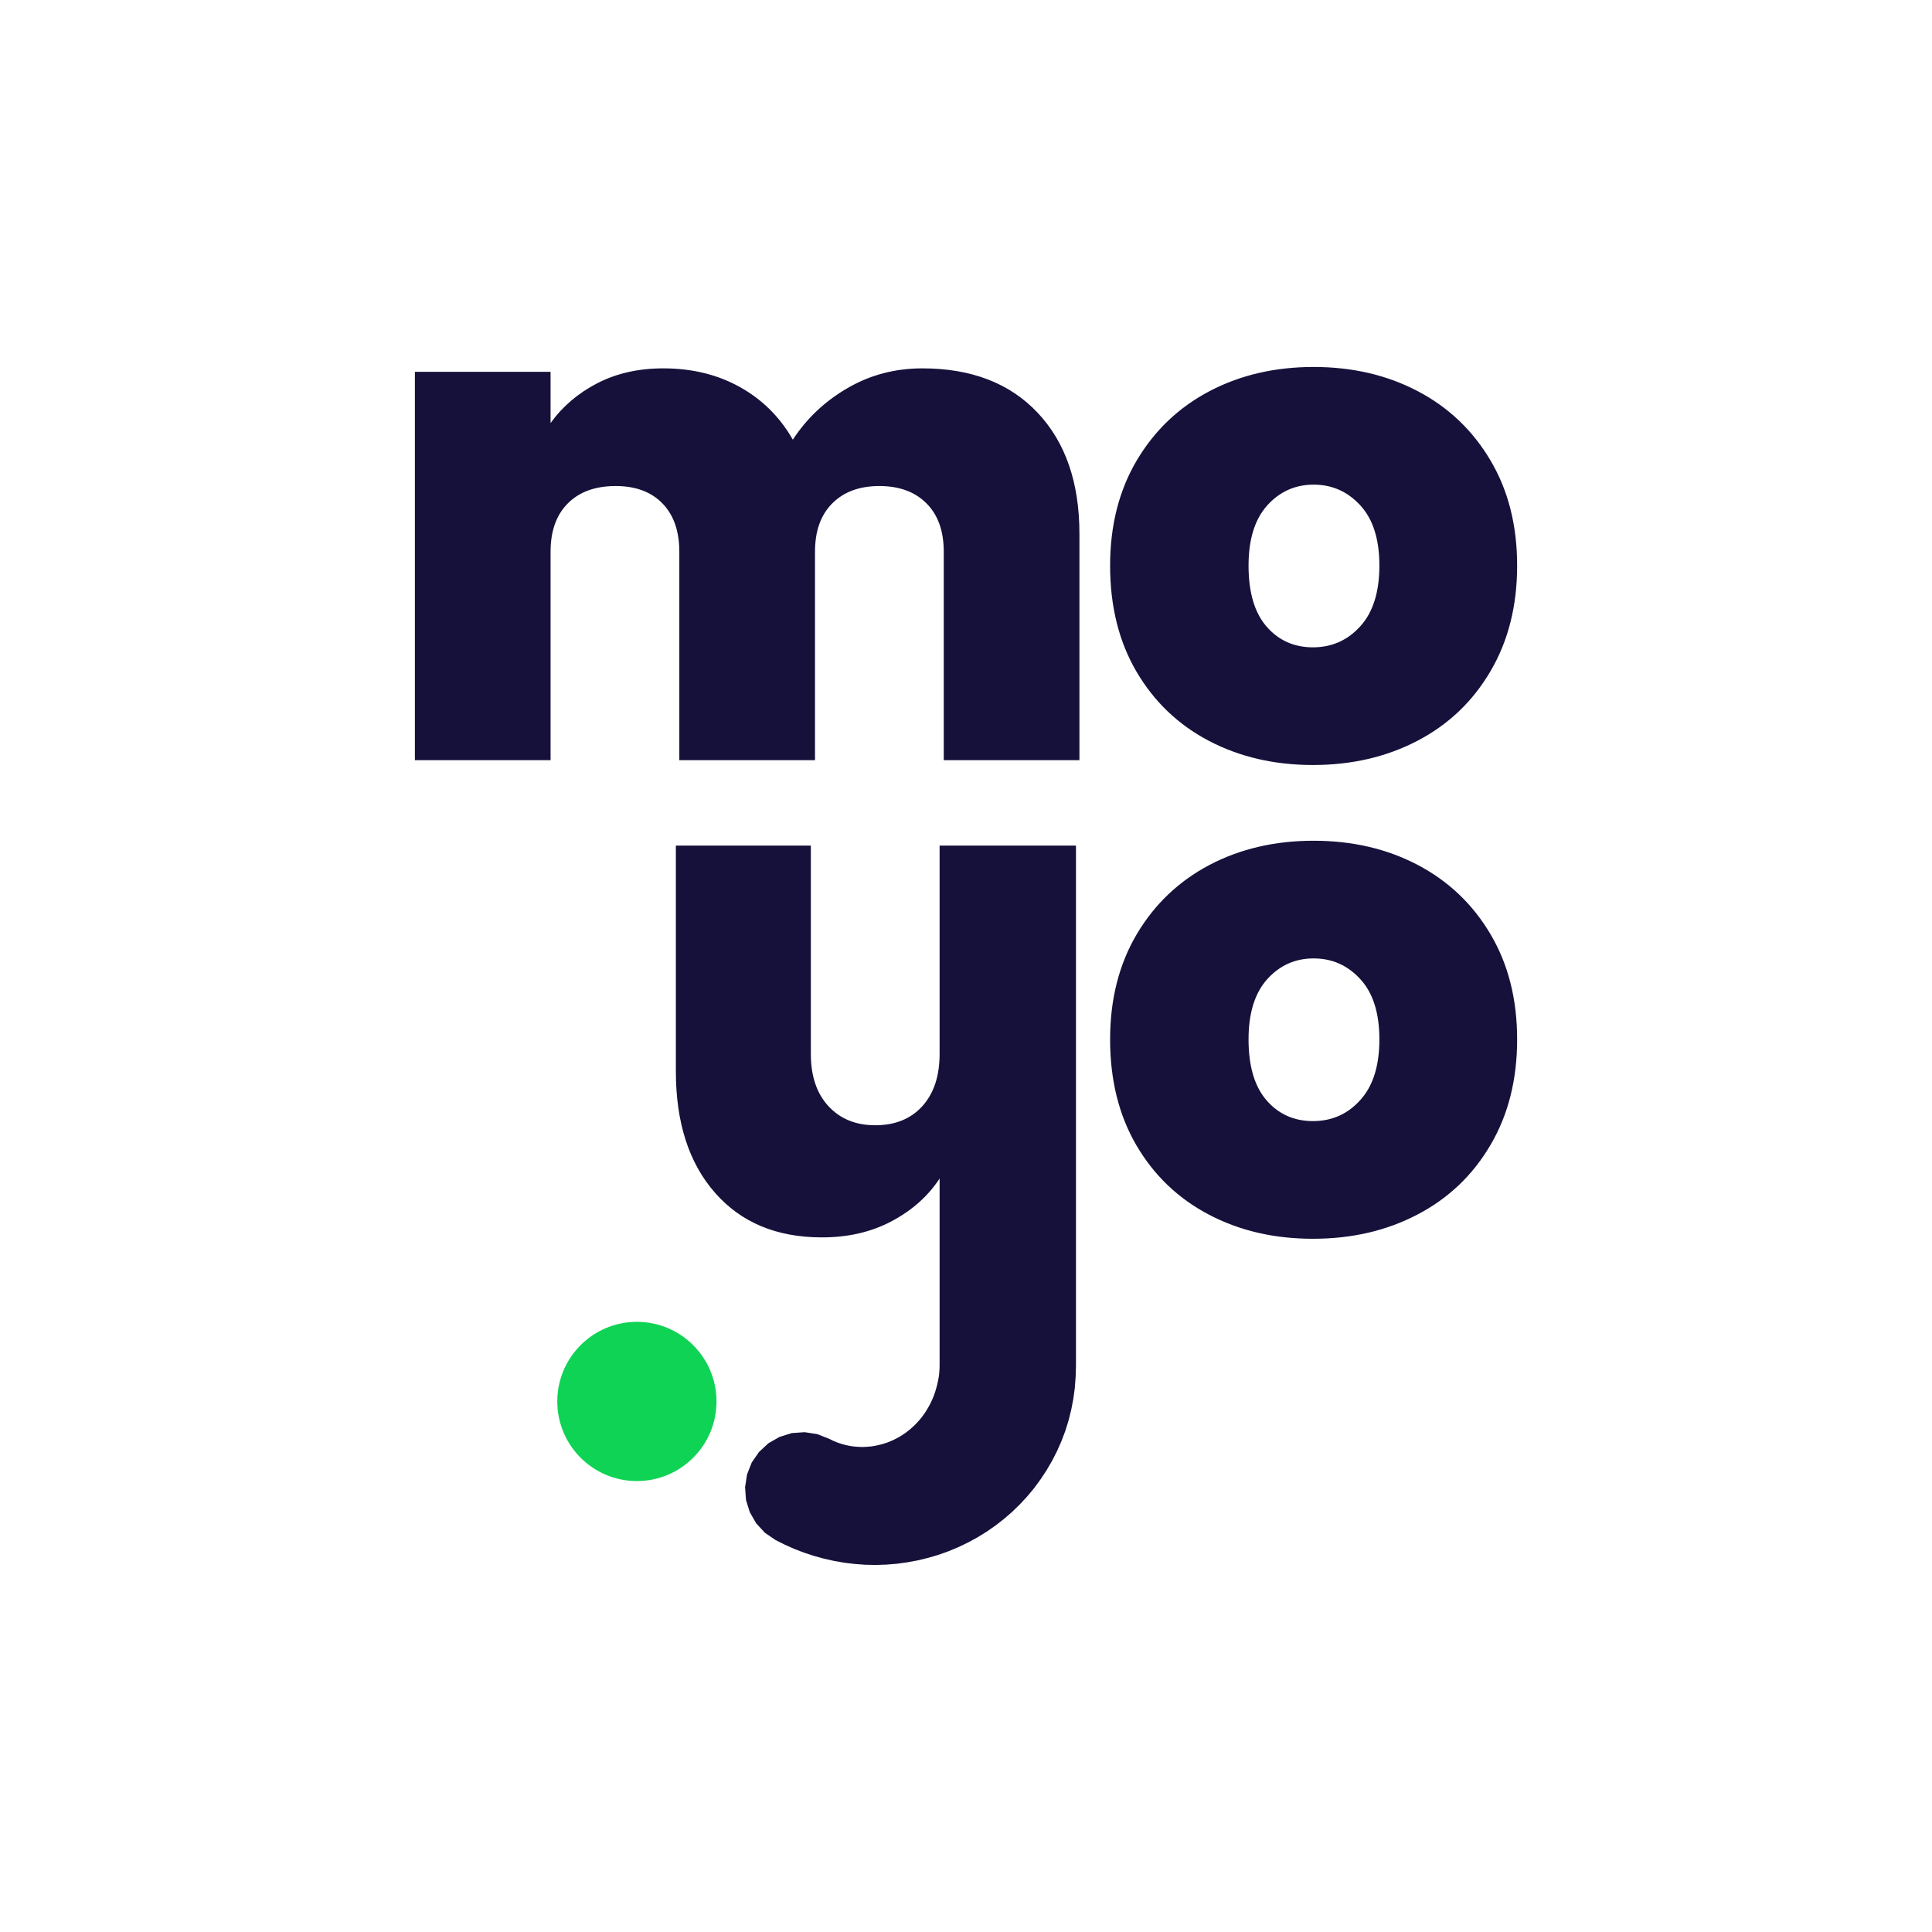
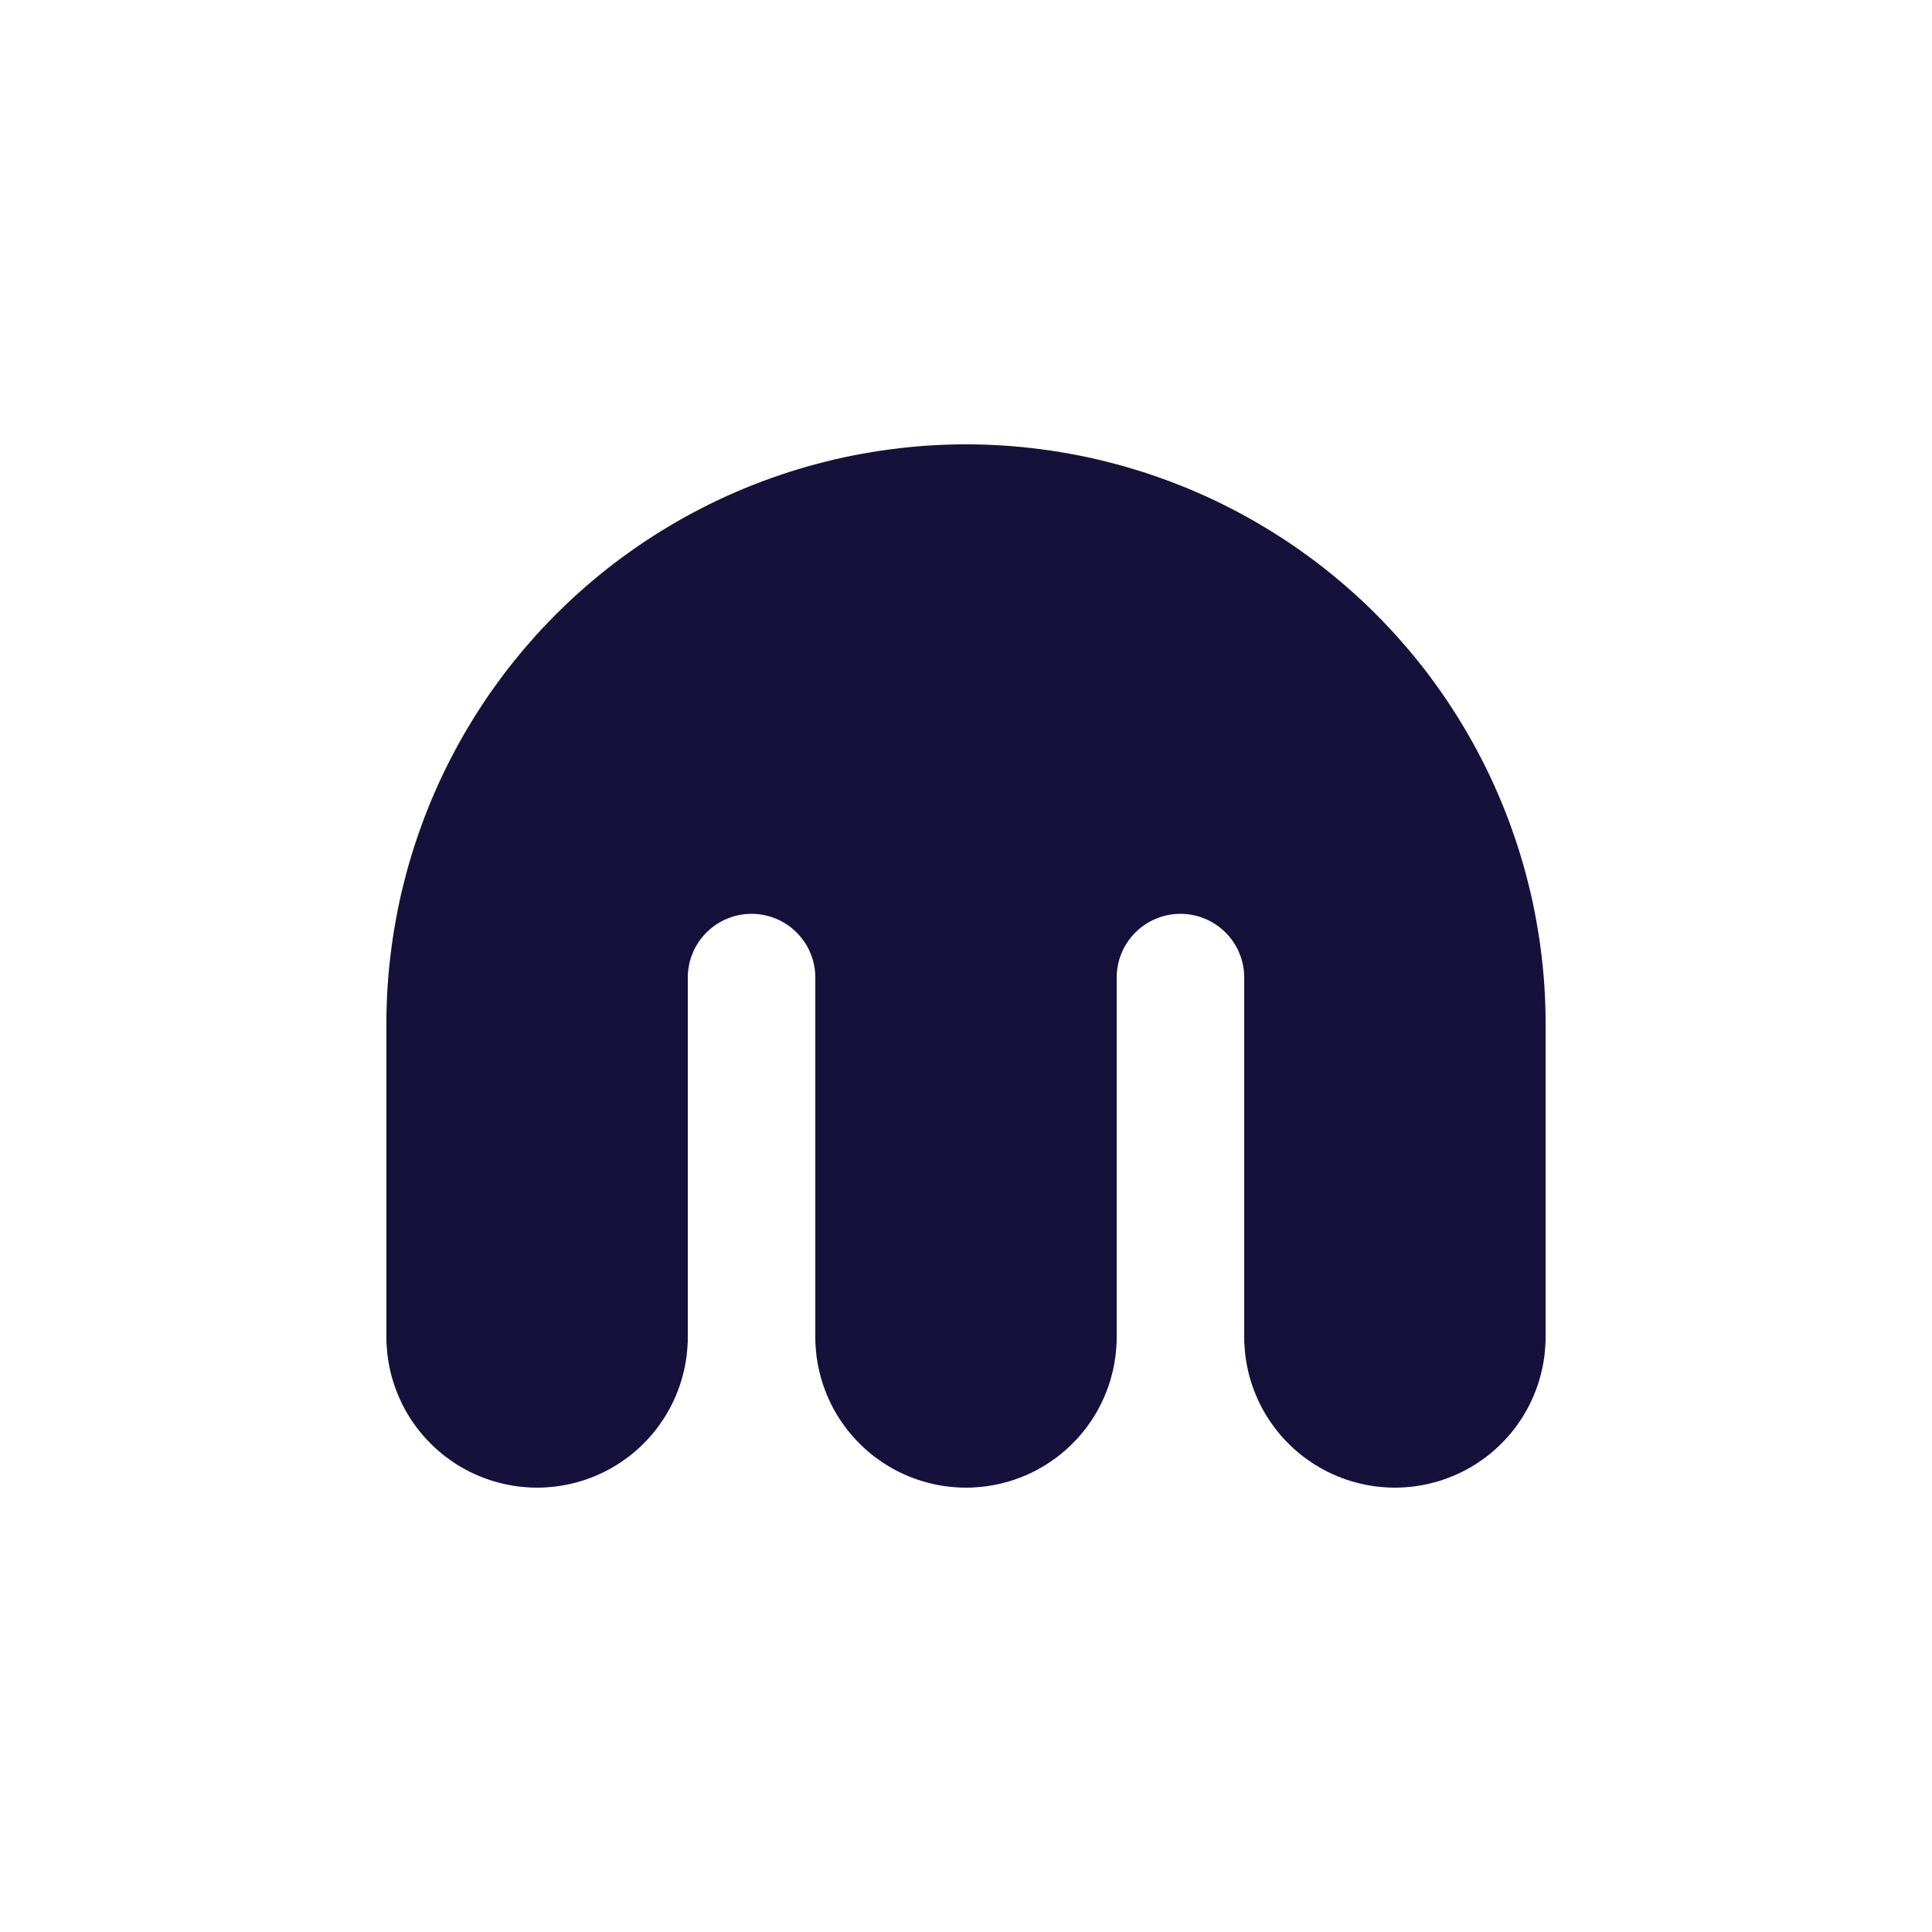
- <svg xmlns="http://www.w3.org/2000/svg" viewBox="0 0 1024 1024" role="img" aria-label="Moyo ikonu">
-   <rect width="1024" height="1024" fill="#FFFFFF" />
-   <g transform="translate(219.9 402.9) scale(0.3669)">
-     <path fill="#16113A" d="M960 -327L960 0L764 0L764 -301C764 -331 755.7 -354.3 739 -371C722.3 -387.7 699.7 -396 671 -396C642.3 -396 619.7 -387.7 603 -371C586.3 -354.3 578 -331 578 -301L578 0L382 0L382 -301C382 -331 373.8 -354.3 357.5 -371C341.2 -387.7 318.7 -396 290 -396C260.7 -396 237.7 -387.7 221 -371C204.3 -354.3 196 -331 196 -301L196 0L0 0L0 -561L196 -561L196 -487C213.3 -511 235.8 -530.2 263.5 -544.5C291.2 -558.8 323 -566 359 -566C400.3 -566 437.2 -557 469.5 -539C501.8 -521 527.3 -495.7 546 -463C566 -493.7 592.3 -518.5 625 -537.5C657.7 -556.5 693.7 -566 733 -566C803.7 -566 859.2 -544.7 899.5 -502C939.8 -459.3 960 -401 960 -327ZM1004.3 -281C1004.3 -339 1017.2 -389.7 1042.8 -433C1068.5 -476.3 1103.5 -509.7 1147.8 -533C1192.2 -556.3 1242.3 -568 1298.3 -568C1354.3 -568 1404.5 -556.3 1448.8 -533C1493.2 -509.7 1528.2 -476.3 1553.8 -433C1579.5 -389.7 1592.3 -339 1592.3 -281C1592.3 -223 1579.5 -172.2 1553.8 -128.5C1528.2 -84.8 1493 -51.3 1448.3 -28C1403.7 -4.7 1353.3 7 1297.3 7C1241.3 7 1191.2 -4.7 1146.8 -28C1102.5 -51.3 1067.7 -84.7 1042.3 -128C1017 -171.3 1004.3 -222.3 1004.3 -281ZM1393.3 -281C1393.3 -319 1384.2 -348 1365.8 -368C1347.5 -388 1325 -398 1298.3 -398C1271.7 -398 1249.3 -388 1231.3 -368C1213.3 -348 1204.3 -319 1204.3 -281C1204.3 -242.3 1213 -213 1230.3 -193C1247.7 -173 1270 -163 1297.3 -163C1324.7 -163 1347.5 -173.2 1365.8 -193.5C1384.2 -213.8 1393.3 -243 1393.3 -281ZM955 123.4L955 684.4L758 684.4L758 604.4C741.3 629.8 718.3 650.3 689 665.9C659.6 681.6 626 689.4 588 689.4C522.6 689.4 471.1 667.9 433.5 624.9C395.8 581.9 377 523.4 377 449.4L377 123.4L572 123.4L572 424.4C572 456.4 580.5 481.6 597.5 499.9C614.5 518.3 637 527.4 665 527.4C693.6 527.4 716.3 518.3 733 499.9C749.6 481.6 758 456.4 758 424.4L758 123.4ZM955 432L955 440L955 448.1L955 456.1L955 464.2L955 472.3L955 480.3L955 488.4L955 496.4L955 504.5L955 512.5L955 520.6L955 528.7L955 536.7L955 544.8L955 552.8L955 560.9L955 569L955 577L955 585.1L955 593.1L955 601.2L955 609.2L955 617.3L955 625.4L955 633.4L955 641.5L955 649.5L955 657.6L955 665.7L955 673.7L955 681.8L955 689.8L955 697.9L955 705.9L955 714L955 722.1L955 730.1L955 738.2L955 746.2L955 754.3L955 762.3L955 770.4L955 778.5L955 786.5L955 794.6L955 802.6L955 810.7L955 818.8L955 826.8L955 834.9L955 842.9L955 851L955 859L955 867.1L955 875.2L954.5 891L953.3 906.8L951.2 922.6L948.2 938.1L944.4 953.5L939.7 968.7L934.1 983.5L927.7 998L920.5 1012.1L912.6 1025.7L903.9 1038.9L894.6 1051.6L884.5 1063.7L873.8 1075.2L862.6 1086.1L850.8 1096.3L838.4 1105.9L825.6 1114.8L812.4 1122.9L798.8 1130.3L784.8 1137L770.6 1142.9L756 1148.1L741.3 1152.4L726.4 1156L711.3 1158.8L696.2 1160.9L681 1162.1L665.8 1162.6L650.6 1162.3L635.5 1161.2L620.5 1159.4L605.6 1156.8L590.9 1153.5L576.4 1149.5L562.1 1144.8L548 1139.4L534.3 1133.3L520.8 1126.5L505.6 1116.1L493 1102.4L483.8 1086.4L478.3 1068.7L477 1050.2L479.8 1031.9L486.6 1014.6L497.1 999.4L510.7 986.8L526.8 977.6L544.5 972.1L563 970.8L581.3 973.6L598.5 980.4L604.2 983.2L610 985.6L615.9 987.6L622 989.3L628.1 990.6L634.3 991.5L640.5 992L646.7 992.2L652.9 991.9L659.1 991.4L665.1 990.4L671.1 989.1L677 987.5L682.8 985.6L688.4 983.3L693.8 980.8L699.1 978L704.1 974.9L709 971.6L713.7 968L718.1 964.2L722.3 960.3L726.3 956.1L730.1 951.8L733.6 947.3L736.9 942.7L739.9 937.9L742.7 933.1L745.3 928.1L747.6 923.1L749.7 917.9L751.5 912.8L753.1 907.5L754.5 902.2L755.7 896.9L756.7 891.5L757.4 886.1L757.8 880.6L758 875.2L758 867.1L758 859L758 851L758 842.9L758 834.9L758 826.8L758 818.8L758 810.7L758 802.6L758 794.6L758 786.5L758 778.5L758 770.4L758 762.3L758 754.3L758 746.2L758 738.2L758 730.1L758 722.1L758 714L758 705.9L758 697.9L758 689.8L758 681.8L758 673.7L758 665.7L758 657.6L758 649.5L758 641.5L758 633.4L758 625.4L758 617.3L758 609.2L758 601.2L758 593.1L758 585.1L758 577L758 569L758 560.9L758 552.8L758 544.8L758 536.7L758 528.7L758 520.6L758 512.5L758 504.5L758 496.4L758 488.4L758 480.3L758 472.3L758 464.2L758 456.1L758 448.1L758 440L758 432ZM1004.3 403.4C1004.3 345.4 1017.2 294.8 1042.8 251.4C1068.5 208.1 1103.5 174.8 1147.8 151.4C1192.2 128.1 1242.3 116.4 1298.3 116.4C1354.3 116.4 1404.5 128.1 1448.8 151.4C1493.2 174.8 1528.2 208.1 1553.8 251.4C1579.5 294.8 1592.3 345.4 1592.3 403.4C1592.3 461.4 1579.5 512.3 1553.8 555.9C1528.2 599.6 1493 633.1 1448.3 656.4C1403.7 679.8 1353.3 691.4 1297.3 691.4C1241.3 691.4 1191.2 679.8 1146.8 656.4C1102.5 633.1 1067.7 599.8 1042.3 556.4C1017 513.1 1004.3 462.1 1004.3 403.4ZM1393.3 403.4C1393.3 365.4 1384.2 336.4 1365.8 316.4C1347.5 296.4 1325 286.4 1298.3 286.4C1271.7 286.4 1249.3 296.4 1231.3 316.4C1213.3 336.4 1204.3 365.4 1204.3 403.4C1204.3 442.1 1213 471.4 1230.3 491.4C1247.7 511.4 1270 521.4 1297.3 521.4C1324.7 521.4 1347.5 511.3 1365.8 490.9C1384.2 470.6 1393.3 441.4 1393.3 403.4Z" />
-     <path fill="#0FD354" d="M435.7 926.4C435.7 989.9 384.2 1041.4 320.7 1041.4C257.2 1041.4 205.7 989.9 205.7 926.4C205.7 862.9 257.2 811.4 320.7 811.4C384.2 811.4 435.7 862.9 435.7 926.4Z" />
+ <svg xmlns="http://www.w3.org/2000/svg" viewBox="0 0 1024 1024" role="img" aria-label="Moyo Mercek simgesi">
+   <rect width="1024" height="1024" rx="0" fill="#FFFFFF" />
+   <g fill="#16113A" transform="translate(204.80 235.52) scale(3.072)">
+     <path d="M199.67 91.83 L199.52 90.2 L199.34 88.57 L199.14 86.95 L198.92 85.33 L198.66 83.71 L198.38 82.1 L198.08 80.49 L197.75 78.89 L197.39 77.29 L197.0 75.7 L196.59 74.12 L196.16 72.54 L195.69 70.97 L195.21 69.41 L194.69 67.86 L194.15 66.31 L193.59 64.77 L193.0 63.25 L192.39 61.73 L191.75 60.23 L191.09 58.73 L190.4 57.24 L189.69 55.77 L188.95 54.31 L188.19 52.86 L187.41 51.42 L186.6 50.0 L185.77 48.59 L184.92 47.19 L184.04 45.81 L183.15 44.44 L182.23 43.09 L181.28 41.75 L180.32 40.43 L179.34 39.12 L178.33 37.83 L177.3 36.56 L176.25 35.3 L175.18 34.07 L174.1 32.84 L172.99 31.64 L171.86 30.46 L170.71 29.29 L169.54 28.14 L168.36 27.01 L167.16 25.9 L165.93 24.82 L164.7 23.75 L163.44 22.7 L162.17 21.67 L160.88 20.66 L159.57 19.68 L158.25 18.72 L156.91 17.77 L155.56 16.85 L154.19 15.96 L152.81 15.08 L151.41 14.23 L150.0 13.4 L148.58 12.59 L147.14 11.81 L145.69 11.05 L144.23 10.31 L142.76 9.6 L141.27 8.91 L139.77 8.25 L138.27 7.61 L136.75 7.0 L135.23 6.41 L133.69 5.85 L132.14 5.31 L130.59 4.79 L129.03 4.31 L127.46 3.84 L125.88 3.41 L124.3 3.0 L122.71 2.61 L121.11 2.25 L119.51 1.92 L117.9 1.62 L116.29 1.34 L114.67 1.08 L113.05 0.86 L111.43 0.66 L109.8 0.48 L108.17 0.33 L106.54 0.21 L104.91 0.12 L103.27 0.05 L101.64 0.01 L100.0 0.0 L98.36 0.01 L96.73 0.05 L95.09 0.12 L93.46 0.21 L91.83 0.33 L90.2 0.48 L88.57 0.66 L86.95 0.86 L85.33 1.08 L83.71 1.34 L82.1 1.62 L80.49 1.92 L78.89 2.25 L77.29 2.61 L75.7 3.0 L74.12 3.41 L72.54 3.84 L70.97 4.31 L69.41 4.79 L67.86 5.31 L66.31 5.85 L64.77 6.41 L63.25 7.0 L61.73 7.61 L60.23 8.25 L58.73 8.91 L57.24 9.6 L55.77 10.31 L54.31 11.05 L52.86 11.81 L51.42 12.59 L50.0 13.4 L48.59 14.23 L47.19 15.08 L45.81 15.96 L44.44 16.85 L43.09 17.77 L41.75 18.72 L40.43 19.68 L39.12 20.66 L37.83 21.67 L36.56 22.7 L35.3 23.75 L34.07 24.82 L32.84 25.9 L31.64 27.01 L30.46 28.14 L29.29 29.29 L28.14 30.46 L27.01 31.64 L25.9 32.84 L24.82 34.07 L23.75 35.3 L22.7 36.56 L21.67 37.83 L20.66 39.12 L19.68 40.43 L18.72 41.75 L17.77 43.09 L16.85 44.44 L15.96 45.81 L15.08 47.19 L14.23 48.59 L13.4 50.0 L12.59 51.42 L11.81 52.86 L11.05 54.31 L10.31 55.77 L9.6 57.24 L8.91 58.73 L8.25 60.23 L7.61 61.73 L7.0 63.25 L6.41 64.77 L5.85 66.31 L5.31 67.86 L4.79 69.41 L4.31 70.97 L3.84 72.54 L3.41 74.12 L3.0 75.7 L2.61 77.29 L2.25 78.89 L1.92 80.49 L1.62 82.1 L1.34 83.71 L1.08 85.33 L0.86 86.95 L0.66 88.57 L0.48 90.2 L0.33 91.83 L0.21 93.46 L0.12 95.09 L0.05 96.73 L0.01 98.36 L0.0 99.99 L0.0 99.99 L0.0 100.0 L0.0 154.0 L0.01 154.85 L0.06 155.7 L0.13 156.55 L0.22 157.39 L0.35 158.24 L0.5 159.07 L0.68 159.9 L0.89 160.73 L1.12 161.55 L1.38 162.36 L1.67 163.16 L1.98 163.95 L2.32 164.73 L2.68 165.5 L3.07 166.26 L3.48 167.0 L3.92 167.73 L4.38 168.44 L4.87 169.14 L5.37 169.83 L5.9 170.49 L6.45 171.14 L7.02 171.77 L7.62 172.38 L8.23 172.98 L8.86 173.55 L9.51 174.1 L10.17 174.63 L10.86 175.13 L11.56 175.62 L12.27 176.08 L13.0 176.52 L13.74 176.93 L14.5 177.32 L15.27 177.68 L16.05 178.02 L16.84 178.33 L17.64 178.62 L18.45 178.88 L19.27 179.11 L20.1 179.32 L20.93 179.5 L21.76 179.65 L22.61 179.78 L23.45 179.87 L24.3 179.94 L25.15 179.99 L26.0 180.0 L26.85 179.99 L27.7 179.94 L28.55 179.87 L29.39 179.78 L30.24 179.65 L31.07 179.5 L31.9 179.32 L32.73 179.11 L33.55 178.88 L34.36 178.62 L35.16 178.33 L35.95 178.02 L36.73 177.68 L37.5 177.32 L38.26 176.93 L39.0 176.52 L39.73 176.08 L40.44 175.62 L41.14 175.13 L41.83 174.63 L42.49 174.1 L43.14 173.55 L43.77 172.98 L44.38 172.38 L44.98 171.77 L45.55 171.14 L46.1 170.49 L46.63 169.83 L47.13 169.14 L47.62 168.44 L48.08 167.73 L48.52 167.0 L48.93 166.26 L49.32 165.5 L49.68 164.73 L50.02 163.95 L50.33 163.16 L50.62 162.36 L50.88 161.55 L51.11 160.73 L51.32 159.9 L51.5 159.07 L51.65 158.24 L51.78 157.39 L51.87 156.55 L51.94 155.7 L51.99 154.85 L52.0 154.0 L52.0 92.0 L52.01 91.64 L52.02 91.28 L52.05 90.92 L52.09 90.56 L52.15 90.21 L52.21 89.85 L52.29 89.5 L52.37 89.15 L52.47 88.81 L52.58 88.46 L52.71 88.13 L52.84 87.79 L52.98 87.46 L53.13 87.13 L53.3 86.81 L53.47 86.5 L53.66 86.19 L53.85 85.89 L54.06 85.59 L54.27 85.3 L54.5 85.02 L54.73 84.75 L54.97 84.48 L55.22 84.22 L55.48 83.97 L55.75 83.73 L56.02 83.5 L56.3 83.27 L56.59 83.06 L56.89 82.85 L57.19 82.66 L57.5 82.47 L57.81 82.3 L58.13 82.13 L58.46 81.98 L58.79 81.84 L59.13 81.71 L59.46 81.58 L59.81 81.47 L60.15 81.37 L60.5 81.29 L60.85 81.21 L61.21 81.15 L61.56 81.09 L61.92 81.05 L62.28 81.02 L62.64 81.01 L63.0 81.0 L63.36 81.01 L63.72 81.02 L64.08 81.05 L64.44 81.09 L64.79 81.15 L65.15 81.21 L65.5 81.29 L65.85 81.37 L66.19 81.47 L66.54 81.58 L66.87 81.71 L67.21 81.84 L67.54 81.98 L67.87 82.13 L68.19 82.3 L68.5 82.47 L68.81 82.66 L69.11 82.85 L69.41 83.06 L69.7 83.27 L69.98 83.5 L70.25 83.73 L70.52 83.97 L70.78 84.22 L71.03 84.48 L71.27 84.75 L71.5 85.02 L71.73 85.3 L71.94 85.59 L72.15 85.89 L72.34 86.19 L72.53 86.5 L72.7 86.81 L72.87 87.13 L73.02 87.46 L73.16 87.79 L73.29 88.13 L73.42 88.46 L73.53 88.81 L73.63 89.15 L73.71 89.5 L73.79 89.85 L73.85 90.21 L73.91 90.56 L73.95 90.92 L73.98 91.28 L73.99 91.64 L74.0 92.0 L74.0 154.0 L74.01 154.85 L74.06 155.7 L74.13 156.55 L74.22 157.39 L74.35 158.24 L74.5 159.07 L74.68 159.9 L74.89 160.73 L75.12 161.55 L75.38 162.36 L75.67 163.16 L75.98 163.95 L76.32 164.73 L76.68 165.5 L77.07 166.26 L77.48 167.0 L77.92 167.73 L78.38 168.44 L78.87 169.14 L79.37 169.83 L79.9 170.49 L80.45 171.14 L81.02 171.77 L81.62 172.38 L82.23 172.98 L82.86 173.55 L83.51 174.1 L84.17 174.63 L84.86 175.13 L85.56 175.62 L86.27 176.08 L87.0 176.52 L87.74 176.93 L88.5 177.32 L89.27 177.68 L90.05 178.02 L90.84 178.33 L91.64 178.62 L92.45 178.88 L93.27 179.11 L94.1 179.32 L94.93 179.5 L95.76 179.65 L96.61 179.78 L97.45 179.87 L98.3 179.94 L99.15 179.99 L100.0 180.0 L100.85 179.99 L101.7 179.94 L102.55 179.87 L103.39 179.78 L104.24 179.65 L105.07 179.5 L105.9 179.32 L106.73 179.11 L107.55 178.88 L108.36 178.62 L109.16 178.33 L109.95 178.02 L110.73 177.68 L111.5 177.32 L112.26 176.93 L113.0 176.52 L113.73 176.08 L114.44 175.62 L115.14 175.13 L115.83 174.63 L116.49 174.1 L117.14 173.55 L117.77 172.98 L118.38 172.38 L118.98 171.77 L119.55 171.14 L120.1 170.49 L120.63 169.83 L121.13 169.14 L121.62 168.44 L122.08 167.73 L122.52 167.0 L122.93 166.26 L123.32 165.5 L123.68 164.73 L124.02 163.95 L124.33 163.16 L124.62 162.36 L124.88 161.55 L125.11 160.73 L125.32 159.9 L125.5 159.07 L125.65 158.24 L125.78 157.39 L125.87 156.55 L125.94 155.7 L125.99 154.85 L126.0 154.0 L126.0 92.0 L126.01 91.64 L126.02 91.28 L126.05 90.92 L126.09 90.56 L126.15 90.21 L126.21 89.85 L126.29 89.5 L126.37 89.15 L126.47 88.81 L126.58 88.46 L126.71 88.13 L126.84 87.79 L126.98 87.46 L127.13 87.13 L127.3 86.81 L127.47 86.5 L127.66 86.19 L127.85 85.89 L128.06 85.59 L128.27 85.3 L128.5 85.02 L128.73 84.75 L128.97 84.48 L129.22 84.22 L129.48 83.97 L129.75 83.73 L130.02 83.5 L130.3 83.27 L130.59 83.06 L130.89 82.85 L131.19 82.66 L131.5 82.47 L131.81 82.3 L132.13 82.13 L132.46 81.98 L132.79 81.84 L133.13 81.71 L133.46 81.58 L133.81 81.47 L134.15 81.37 L134.5 81.29 L134.85 81.21 L135.21 81.15 L135.56 81.09 L135.92 81.05 L136.28 81.02 L136.64 81.01 L137.0 81.0 L137.36 81.01 L137.72 81.02 L138.08 81.05 L138.44 81.09 L138.79 81.15 L139.15 81.21 L139.5 81.29 L139.85 81.37 L140.19 81.47 L140.54 81.58 L140.87 81.71 L141.21 81.84 L141.54 81.98 L141.87 82.13 L142.19 82.3 L142.5 82.47 L142.81 82.66 L143.11 82.85 L143.41 83.06 L143.7 83.27 L143.98 83.5 L144.25 83.73 L144.52 83.97 L144.78 84.22 L145.03 84.48 L145.27 84.75 L145.5 85.02 L145.73 85.3 L145.94 85.59 L146.15 85.89 L146.34 86.19 L146.53 86.5 L146.7 86.81 L146.87 87.13 L147.02 87.46 L147.16 87.79 L147.29 88.13 L147.42 88.46 L147.53 88.81 L147.63 89.15 L147.71 89.5 L147.79 89.85 L147.85 90.21 L147.91 90.56 L147.95 90.92 L147.98 91.28 L147.99 91.64 L148.0 92.0 L148.0 154.0 L148.01 154.85 L148.06 155.7 L148.13 156.55 L148.22 157.39 L148.35 158.24 L148.5 159.07 L148.68 159.9 L148.89 160.73 L149.12 161.55 L149.38 162.36 L149.67 163.16 L149.98 163.95 L150.32 164.73 L150.68 165.5 L151.07 166.26 L151.48 167.0 L151.92 167.73 L152.38 168.44 L152.87 169.14 L153.37 169.83 L153.9 170.49 L154.45 171.14 L155.02 171.77 L155.62 172.38 L156.23 172.98 L156.86 173.55 L157.51 174.1 L158.17 174.63 L158.86 175.13 L159.56 175.62 L160.27 176.08 L161.0 176.52 L161.74 176.93 L162.5 177.32 L163.27 177.68 L164.05 178.02 L164.84 178.33 L165.64 178.62 L166.45 178.88 L167.27 179.11 L168.1 179.32 L168.93 179.5 L169.76 179.65 L170.61 179.78 L171.45 179.87 L172.3 179.94 L173.15 179.99 L174.0 180.0 L174.85 179.99 L175.7 179.94 L176.55 179.87 L177.39 179.78 L178.24 179.65 L179.07 179.5 L179.9 179.32 L180.73 179.11 L181.55 178.88 L182.36 178.62 L183.16 178.33 L183.95 178.02 L184.73 177.68 L185.5 177.32 L186.26 176.93 L187.0 176.52 L187.73 176.08 L188.44 175.62 L189.14 175.13 L189.83 174.63 L190.49 174.1 L191.14 173.55 L191.77 172.98 L192.38 172.38 L192.98 171.77 L193.55 171.14 L194.1 170.49 L194.63 169.83 L195.13 169.14 L195.62 168.44 L196.08 167.73 L196.52 167.0 L196.93 166.26 L197.32 165.5 L197.68 164.73 L198.02 163.95 L198.33 163.16 L198.62 162.36 L198.88 161.55 L199.11 160.73 L199.32 159.9 L199.5 159.07 L199.65 158.24 L199.78 157.39 L199.87 156.55 L199.94 155.7 L199.99 154.85 L200.0 154.0 L200.0 100.0 L200.0 99.99 L200.0 99.99 L199.99 98.36 L199.95 96.73 L199.88 95.09 L199.79 93.46Z" />
  </g>
</svg>
